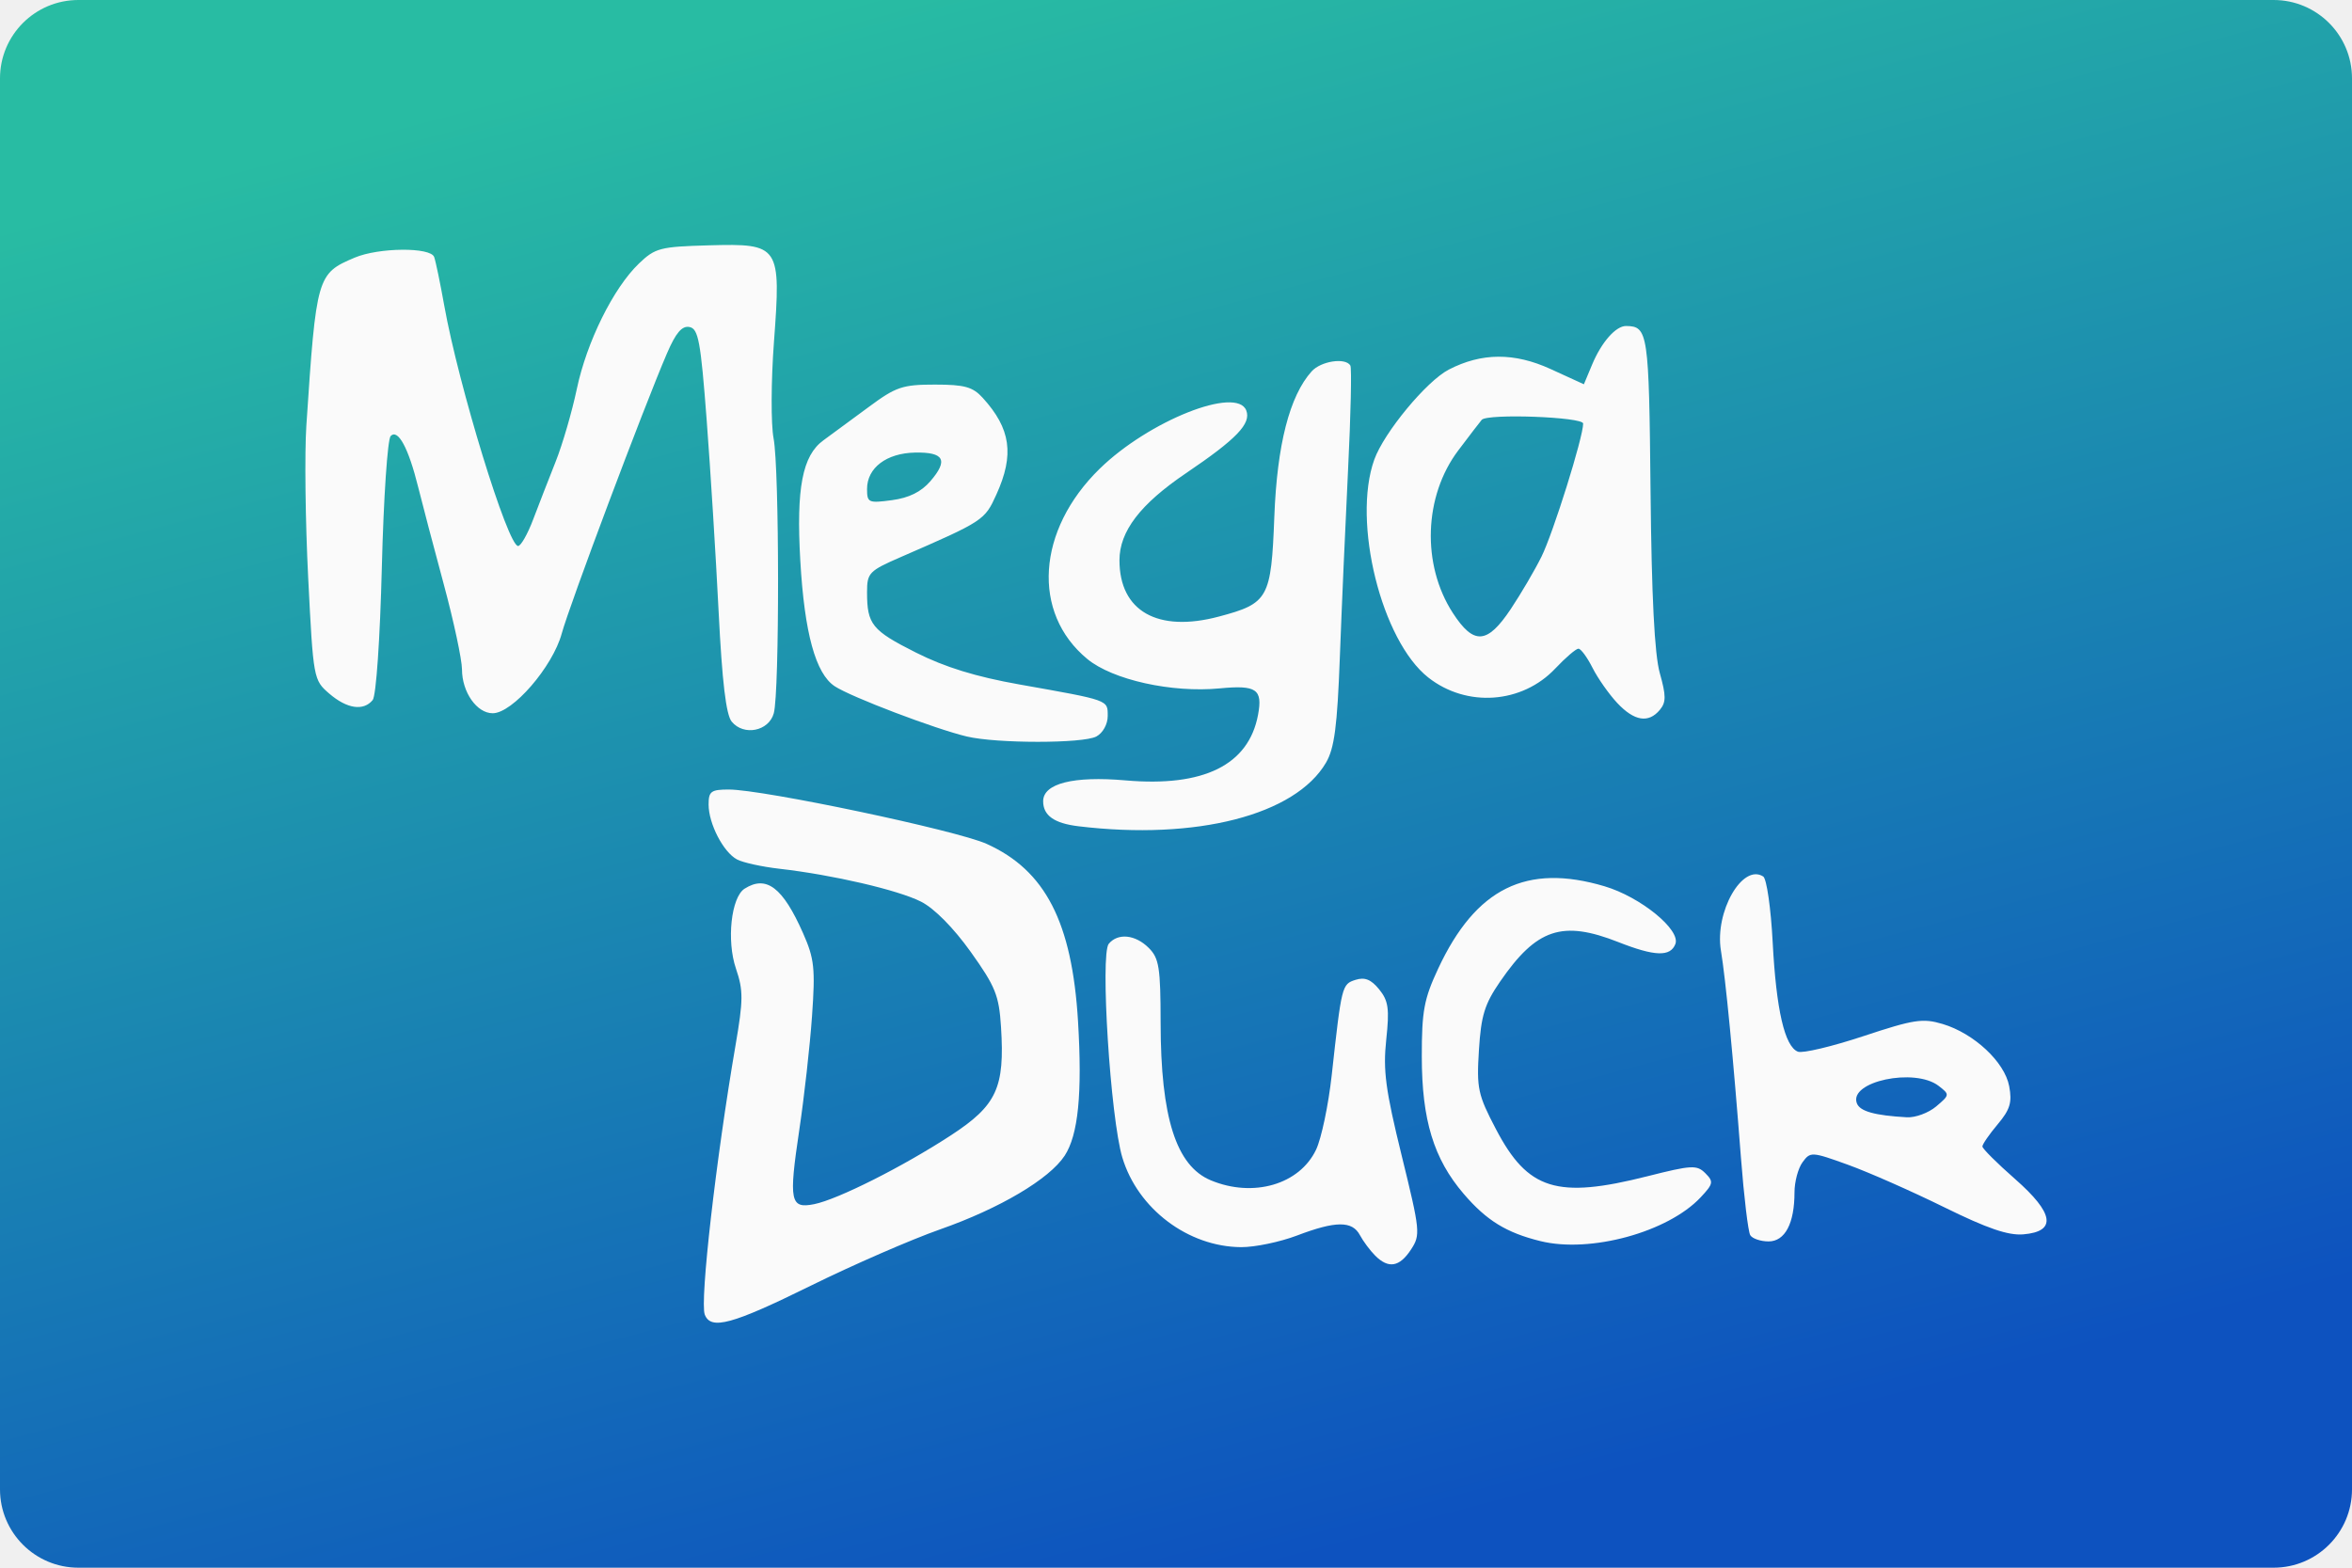
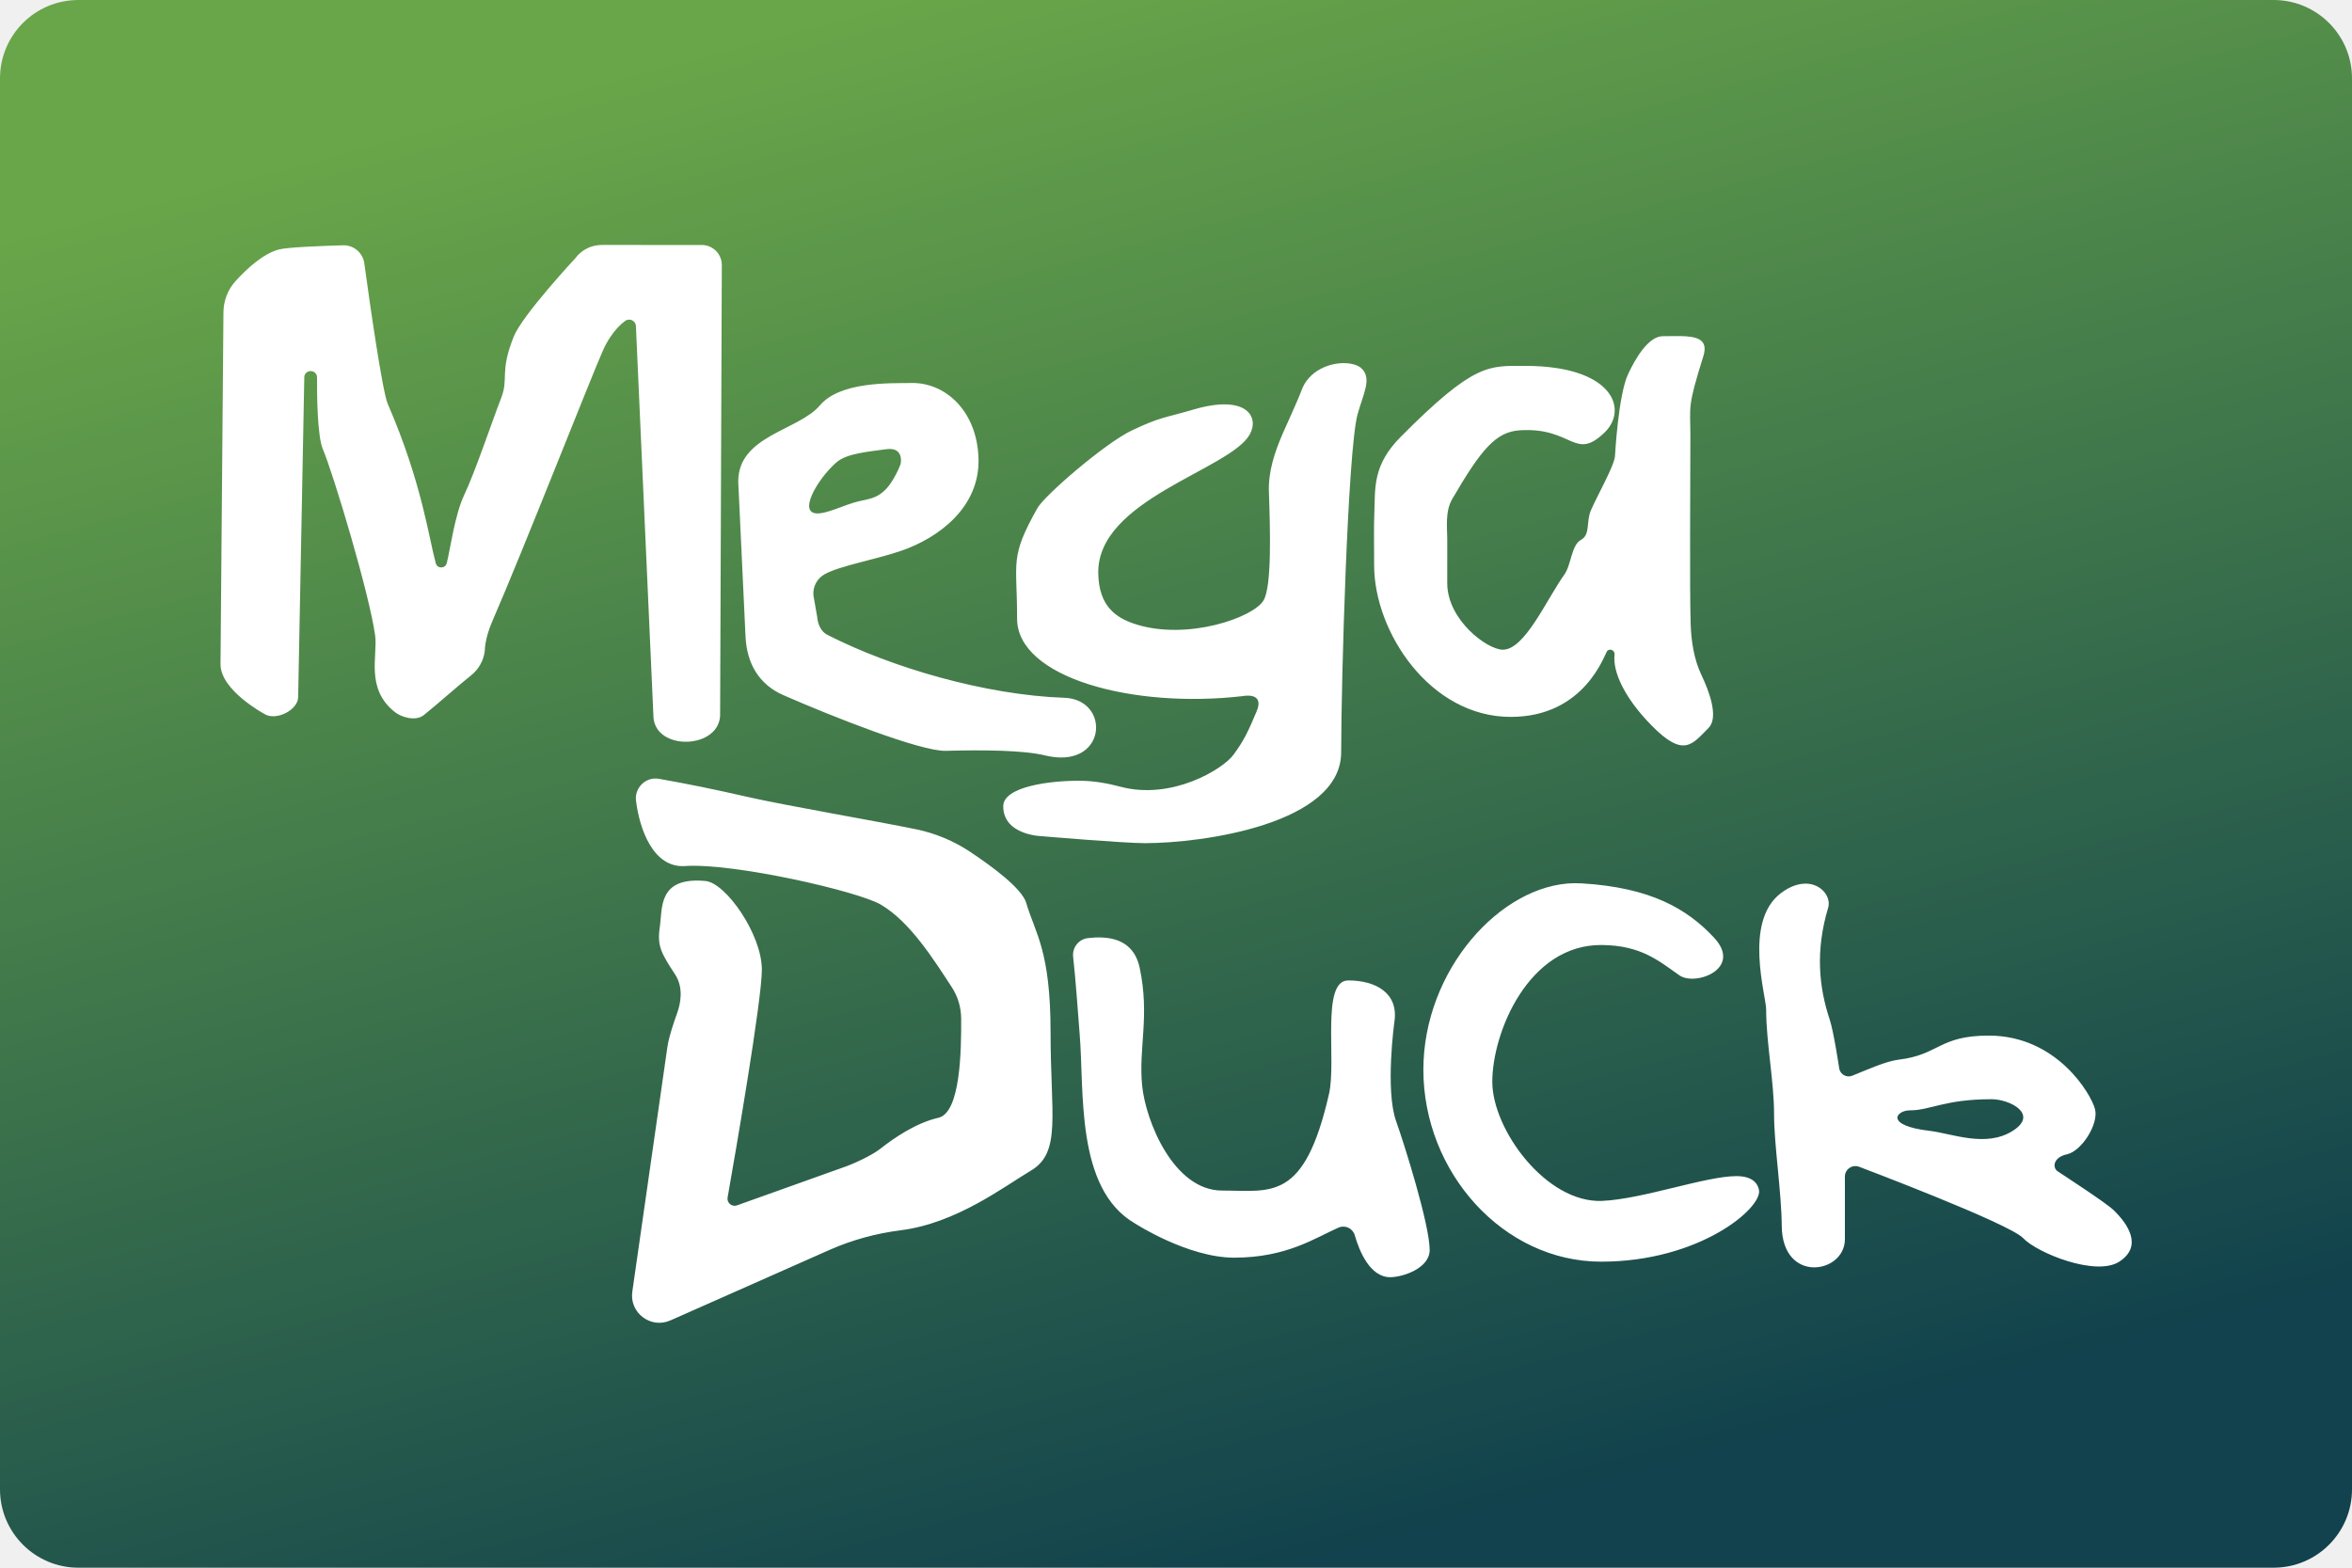
- <svg xmlns="http://www.w3.org/2000/svg" width="480" height="320" version="1.1" viewBox="0 0 480 320">
+ <svg xmlns="http://www.w3.org/2000/svg" width="480" height="320" version="1.1" viewBox="0 0 480 320" xml:space="preserve">
  <defs>
-     <linearGradient id="a" x1="46.091" x2="68.777" y1="1.175e-16" y2="84.667" gradientTransform="scale(3.7795)" gradientUnits="userSpaceOnUse">
-       <stop stop-color="#28bca3" offset="0" />
-       <stop stop-color="#0d52bf" offset="1" />
+     <linearGradient id="a" x1="47.63" x2="70.32" y2="84.67" gradientTransform="scale(3.78)" gradientUnits="userSpaceOnUse">
+       <stop stop-color="#69a649" offset="0" />
+       <stop stop-color="#11424d" offset="1" />
    </linearGradient>
  </defs>
-   <rect width="480" height="320" ry="16" fill="url(#a)" stroke-linecap="square" stroke-linejoin="round" stroke-width="2" style="paint-order:stroke fill markers" />
-   <path d="m143.83 268.33c-1.029-2.681 2.286-31.721 6.268-54.909 1.601-9.32 1.613-11.254 0.096-15.704-1.944-5.705-0.982-14.577 1.77-16.321 4.44-2.813 7.793-0.257 11.929 9.092 2.3 5.198 2.512 7.166 1.825 16.934-0.427 6.079-1.602 16.571-2.611 23.316-2.161 14.455-1.842 16.037 3.039 15.061 4.83-0.966 18.112-7.652 27.913-14.051 9.367-6.116 11.02-9.694 10.228-22.141-0.409-6.43-1.142-8.244-6.179-15.303-3.5-4.905-7.429-8.879-10.139-10.255-4.675-2.373-18.031-5.478-28.89-6.714-3.573-0.407-7.476-1.264-8.672-1.905-2.798-1.498-5.795-7.298-5.795-11.216 0-2.682 0.502-3.054 4.122-3.054 7.001 0 46.458 8.317 52.615 11.091 11.983 5.396 17.438 15.99 18.657 36.227 0.887 14.734 0.045 23.194-2.729 27.428-3.127 4.772-13.255 10.766-25.401 15.031-5.901 2.072-17.784 7.248-26.408 11.501-16.08 7.931-20.405 9.109-21.639 5.894zm136.82-12.029c-1.04-1.04-2.445-2.926-3.123-4.193-1.57-2.934-4.939-2.909-12.841 0.094-3.466 1.317-8.587 2.383-11.381 2.369-10.822-0.057-21.117-7.824-24.261-18.307-2.427-8.092-4.545-41.473-2.767-43.616 1.872-2.256 5.436-1.883 8.174 0.854 2.097 2.097 2.398 4.004 2.41 15.274 0.021 19.327 3.16 29.194 10.226 32.146 8.664 3.62 18.121 0.871 21.5-6.249 1.087-2.291 2.523-9.123 3.19-15.181 2.026-18.393 2.078-18.6 4.868-19.485 1.885-0.598 3.183-0.074 4.822 1.951 1.89 2.334 2.116 3.951 1.437 10.287-0.67 6.258-0.143 10.214 3.146 23.608 3.796 15.46 3.871 16.212 1.904 19.214-2.341 3.572-4.588 3.952-7.305 1.234zm33.725-2.961c-6.962-1.716-11.007-4.21-15.673-9.661-6.118-7.147-8.532-15.069-8.54-28.014-5e-3 -9.312 0.452-11.761 3.353-17.969 7.669-16.41 18.002-21.522 33.936-16.79 7.359 2.186 15.578 8.882 14.464 11.785-1.015 2.644-4.212 2.538-11.628-0.385-11.462-4.518-16.697-2.768-24.156 8.073-3.15 4.578-3.869 6.914-4.309 13.985-0.487 7.827-0.215 9.086 3.487 16.148 6.504 12.409 12.441 14.253 30.877 9.591 9.066-2.292 10.116-2.348 11.84-0.624 1.724 1.724 1.638 2.162-0.969 4.938-6.673 7.103-22.517 11.429-32.681 8.923zm42.822-1.207c-0.431-0.697-1.288-7.84-1.906-15.872-1.564-20.35-3.125-36.502-4.079-42.202-1.318-7.881 4.371-17.869 8.628-15.147 0.701 0.448 1.569 6.475 1.93 13.393 0.719 13.801 2.455 21.331 5.159 22.368 0.965 0.37 6.976-1.058 13.358-3.174 10.294-3.413 12.117-3.693 16.16-2.482 6.424 1.925 12.665 7.757 13.593 12.703 0.621 3.312 0.18 4.77-2.359 7.787-1.718 2.042-3.116 4.075-3.108 4.518 8e-3 0.444 3.003 3.427 6.655 6.63 7.978 6.997 8.54 10.726 1.703 11.303-3.097 0.261-7.361-1.2-16.172-5.542-6.582-3.243-15.406-7.139-19.61-8.658-7.431-2.684-7.689-2.699-9.284-0.518-0.902 1.234-1.64 3.992-1.64 6.129 0 6.359-1.937 10.032-5.29 10.032-1.625 0-3.306-0.57-3.737-1.267zm37.943-26.285c2.775-2.35 2.785-2.429 0.503-4.193-4.883-3.775-18.398-0.896-16.69 3.556 0.63 1.641 3.629 2.479 10.198 2.852 1.739 0.099 4.434-0.898 5.99-2.216zm-175.06-57.192c-4.934-0.595-7.192-2.197-7.192-5.102 0-3.63 6.159-5.189 16.823-4.259 15.945 1.391 25.11-3.14 27.028-13.362 0.985-5.248-0.303-6.14-7.82-5.418-9.783 0.94-21.85-1.739-27.017-5.998-11.405-9.401-10.316-26.287 2.503-38.819 10.021-9.798 28.003-16.951 29.938-11.909 1.03 2.683-1.979 5.816-12.275 12.783-9.364 6.336-13.606 11.882-13.606 17.79 0 10.39 7.804 14.814 20.28 11.496 10.13-2.694 10.684-3.693 11.324-20.401 0.563-14.703 3.114-24.638 7.615-29.649 1.895-2.11 6.895-2.868 7.901-1.198 0.298 0.494 0.088 10.063-0.467 21.263-0.554 11.201-1.308 28.406-1.675 38.234-0.529 14.173-1.113 18.632-2.822 21.559-6.251 10.704-26.452 15.897-50.536 12.992zm-22.766-18.318c-6.477-1.54-23.592-8.05-26.953-10.252-3.91-2.562-6.187-10.865-7.034-25.646-0.848-14.804 0.424-21.437 4.709-24.557 1.809-1.318 6.023-4.418 9.363-6.888 5.458-4.037 6.814-4.492 13.384-4.492 6.055 0 7.732 0.463 9.765 2.695 5.743 6.306 6.493 11.601 2.794 19.749-2.392 5.271-2.603 5.408-19.506 12.76-6.488 2.822-6.888 3.237-6.888 7.157 0 6.593 0.987 7.814 9.97 12.338 5.941 2.992 12.243 4.934 21.112 6.509 18.459 3.277 18.034 3.125 18.034 6.454 0 1.671-0.996 3.463-2.317 4.17-2.707 1.449-20.344 1.45-26.433 2e-3zm-7.433-52.127c3.694-4.294 2.796-5.952-3.158-5.83-5.822 0.12-9.774 3.124-9.774 7.429 0 2.799 0.288 2.928 5.09 2.284 3.478-0.467 5.961-1.696 7.843-3.883zm-40.547 49.1c-1.162-1.4-1.959-8.101-2.68-22.522-0.565-11.291-1.661-28.879-2.437-39.084-1.221-16.074-1.691-18.608-3.511-18.956-1.529-0.292-2.778 1.172-4.587 5.378-4.747 11.033-19.882 51.333-21.479 57.192-1.853 6.801-10.053 16.272-14.086 16.272-3.247 0-6.261-4.302-6.271-8.951-0.004-1.995-1.681-9.826-3.726-17.403s-4.396-16.508-5.224-19.848c-1.971-7.946-4.1-11.897-5.602-10.394-0.639 0.639-1.451 12.691-1.804 26.782-0.368 14.688-1.166 26.26-1.869 27.119-1.876 2.291-5.247 1.793-8.851-1.307-3.227-2.776-3.271-3.015-4.312-23.659-0.579-11.47-0.748-25.437-0.376-31.037 2.03-30.553 2.172-31.047 9.873-34.306 4.904-2.076 15.458-2.163 16.21-0.134 0.305 0.824 1.23 5.271 2.054 9.883 2.934 16.416 12.973 49.115 15.078 49.115 0.563 0 1.942-2.426 3.064-5.391 1.122-2.965 3.189-8.277 4.592-11.806 1.403-3.528 3.349-10.207 4.324-14.841 2.026-9.631 7.47-20.627 12.684-25.623 3.314-3.175 4.327-3.438 14.259-3.712 14.489-0.399 14.762 0.006 13.29 19.766-0.592 7.949-0.625 16.789-0.073 19.644 1.194 6.177 1.228 51.806 0.043 56.103-1.011 3.665-6.118 4.69-8.58 1.722zm180.71-3.819c-1.695-1.812-3.966-5.046-5.047-7.188-1.08-2.141-2.371-3.893-2.868-3.893s-2.618 1.817-4.713 4.038c-6.8 7.209-18.09 8.013-25.93 1.846-9.547-7.51-15.563-31.758-11.028-44.458 1.977-5.538 10.667-16.044 15.214-18.396 6.706-3.468 13.37-3.503 20.782-0.11l6.789 3.108 1.689-4.041c1.908-4.566 4.835-7.883 6.933-7.855 4.47 0.058 4.66 1.342 4.982 33.675 0.215 21.592 0.813 33.366 1.89 37.191 1.299 4.613 1.3 5.93 7e-3 7.487-2.309 2.782-5.223 2.312-8.7-1.405zm-21.727-19.169c2.085-3.128 4.906-7.94 6.269-10.692 2.388-4.821 8.51-24.374 8.507-27.174-9.7e-4 -1.353-19.533-2.074-20.696-0.764-0.292 0.329-2.454 3.148-4.802 6.264-7.025 9.318-7.488 23.31-1.099 33.163 4.272 6.588 7.024 6.402 11.82-0.796z" fill="#fafafa" stroke-width="1.198" />
-   <style type="text/css">.st0{fill:#FC0C18;}
- 	.st1{fill:#FC0C18;}</style>
+   <rect width="480" height="320" ry="16" fill="url(#a)" />
+   <path d="m122.8 50c-2.133 0-4.145 1.016-5.404 2.73 0 0-10.79 11.59-12.55 15.98-2.926 7.286-0.986 8.452-2.561 12.52-1.91 4.922-5.283 15.02-7.549 19.8-1.951 4.11-2.874 11.29-3.564 13.93-0.295 1.147-1.932 1.168-2.236 0.021-1.432-5.206-2.844-16.5-9.803-32.54-1.107-2.547-3.688-20.69-4.785-28.69-0.295-2.151-2.164-3.744-4.338-3.684-4.409 0.132-11.26 0.387-13.08 0.854-3.241 0.842-6.625 3.998-8.84 6.434-1.595 1.745-2.468 4.028-2.488 6.402l-0.6 71.85c0 5.317 8.93 10.11 8.93 10.11 2.276 1.492 6.816-0.669 6.918-3.379l1.25-65.34c0.01-0.66 0.529-1.207 1.199-1.248h0.041c0.742-0.051 1.371 0.538 1.361 1.279-0.02 3.349 0.04 11.94 1.178 14.63 2.184 5.165 9.509 29.56 10.68 38.05 0.569 4.13-2.062 10.96 4.135 15.72 1.158 0.893 4.083 1.907 5.811 0.527 2.682-2.141 7.142-6.127 9.621-8.086 1.544-1.228 2.559-3.004 2.803-4.963 0 0-0.03-2.465 1.494-5.977 6.238-14.33 20.01-49.47 22.58-55.29 1.93-4.374 4.49-6.049 4.49-6.049 0.853-0.771 2.224-0.201 2.285 0.945l3.566 79.5c0.041 7.479 13.98 7.012 13.62-0.518l0.346-91.43c-4e-6 -2.253-1.838-4.08-4.094-4.08zm220.1 18.61c-1.115-0.02-2.328 0.016-3.539 0.016-2.936 0-5.598 4.516-7.111 7.773-1.991 4.272-2.652 16.56-2.652 16.56 0 1.887-3.739 8.403-4.937 11.24-0.996 2.375-0.05 4.932-2.041 6.018-1.94 1.066-1.951 5.093-3.373 7.082-3.667 5.135-8.057 15.32-12.54 15.32-3.2 0-11.35-6.077-11.35-13.57v-9.164c0-1.989-0.477-5.449 0.996-7.986 5.923-10.18 8.93-13.78 13.87-14.07 10.79-0.649 11.09 6.403 17.27 0.426 4.876-4.729 1.616-13.57-16.24-13.57-7.396 0-10.28-0.72-25.38 14.47-5.76 5.794-5.202 10.39-5.395 15.52-0.132 3.278-0.031 5.46-0.041 10.73 0 13.57 11.4 30.93 27.86 30.93 15.36 0 19.23-13.09 19.75-13.52 0.62-0.517 1.545 0.011 1.453 0.803-0.406 3.45 1.971 8.807 7.6 14.51 6.553 6.647 8.248 3.795 11.57 0.477 2.133-2.131 0.193-7.408-1.473-10.9-1.493-3.146-2.052-6.859-2.164-10.35-0.224-6.647-0.06-29.65-0.06-38.38 0-6.241-0.672-5.651 2.65-16.28 1.09-3.478-1.374-4.035-4.719-4.096zm-68.5 5.51c-3.205-0.045-7.373 1.585-8.805 5.617-0.599 1.674-3.779 8.676-3.779 8.676-1.686 3.917-2.998 7.774-2.855 12.03 0.264 7.55 0.61 19.1-1.066 22.06-2.001 3.552-15.59 8.291-26.14 4.912-4.165-1.329-7.477-3.785-7.619-10.32-0.345-15.14 26.77-21.15 30.89-28.37 2.052-3.592-0.568-8.321-11.47-5.125-6.024 1.766-6.706 1.483-12.59 4.273-5.394 2.557-17.78 13.22-19.26 15.86-5.699 10.18-4.135 10.68-4.135 22.55 0 12 23.52 18.43 46.1 15.8 0 0 4.49-0.924 2.783 3.125-1.707 4.059-2.549 5.885-4.703 8.828-2.205 3.014-12.64 9.335-23.07 6.555-2.641-0.7-5.324-1.186-8.057-1.217-6.248-0.081-15.88 1.177-15.88 5.195 0 5.977 7.904 6.119 7.904 6.119s16.6 1.42 21.02 1.42c11.75 0 40.04-3.917 40.04-18.57 0-14.65 1.351-61.63 3.342-68.95 1.107-4.079 3.047-7.356 0.771-9.426-0.711-0.644-1.969-1.011-3.426-1.031zm-88.33 4.064c-4.612 0.051-14.61-0.304-18.74 4.557-4.419 5.196-16.67 6.149-16.67 15.57l1.492 31.69c0.264 5.409 2.724 9.701 7.691 11.88 9.895 4.343 28.06 11.53 33.2 11.38 7.619-0.213 15.93-0.121 20.16 0.924 12.71 3.125 13.65-11.42 4.012-11.75-16.09-0.558-35.32-6.17-48.4-12.87-1.3-0.66-1.921-2.193-2.043-3.645l-0.771-4.414c-0.142-1.756 0.741-3.419 2.275-4.281 3.109-1.745 10.36-2.973 15.71-4.82 7.579-2.628 16.02-8.85 15.71-18.86-0.295-9.529-6.634-15.44-13.61-15.37zm-4.547 13.46c2.969-0.033 2.281 3.043 2.281 3.043 0 0-1.352 3.826-3.566 5.693-2.205 1.867-3.769 1.35-7.264 2.639-3.373 1.238-6.704 2.639-7.629 1.137-1.107-1.786 2.194-7.044 5.414-9.824 2.062-1.776 6.411-2.131 10.12-2.639 0.232-0.032 0.447-0.047 0.644-0.049zm-48.01 67.27c-2.23 0.159-3.999 2.191-3.715 4.535 0.701 5.703 3.474 13.77 9.996 13.33 9.885-0.67 35.28 5.125 39.97 7.875 5.953 3.491 10.83 11.26 14.48 16.86 1.239 1.887 1.89 4.089 1.91 6.342 0.041 6.535-0.121 19.29-4.652 20.31-4.44 0.995-8.971 4.048-11.83 6.311-1.737 1.38-5.668 3.197-7.781 3.887l-21.52 7.691c-1.036 0.345-2.072-0.547-1.879-1.623 1.575-8.93 6.988-40.23 6.988-46.48 0-7.306-7.404-17.75-11.49-18.12-9.753-0.903-8.769 5.51-9.338 9.396-0.569 3.887 0.284 5.328 3.129 9.691 1.758 2.699 1.128 5.905 0.387 7.955-0.721 1.999-1.616 4.638-1.951 6.738l-7.162 49.96c-0.691 4.353 3.719 7.743 7.752 5.957l32.52-14.41c4.602-2.03 9.479-3.359 14.47-3.988 11.43-1.431 21.21-9 26.59-12.18 6.268-3.704 4.014-11.39 4.014-28.18 0-16.79-3.11-20.15-4.969-26.47-0.864-2.933-6.888-7.396-11.5-10.46-3.322-2.202-7.031-3.745-10.93-4.557-7.822-1.624-26.99-4.912-34.26-6.576-7.193-1.644-12.09-2.638-18.25-3.734-0.333-0.058-0.66-0.073-0.979-0.051zm187.8 21.36c-15.12 0.233-30.83 17.85-30.83 38.08 0 20.87 16.24 39.18 36.29 39.18 20.04 0 32.87-10.91 32.21-14.61-0.234-1.279-1.251-2.841-4.562-2.852-6.278-0.02-19.12 4.689-27.45 5.055-11.4 0.497-22.42-14.54-22.42-24.31 0-10.06 7.376-28.05 22.34-27.92 8.046 0.071 11.64 3.247 15.84 6.189 3.251 2.283 13.03-1.349 7.029-7.742-5.394-5.744-12.75-10.18-26.97-11.03-0.486-0.029-0.973-0.039-1.461-0.031zm47.16 0.1c-1.483-6e-3 -3.222 0.552-5.086 1.982-7.599 5.835-2.947 20.87-2.947 23.72 0 6.687 1.615 14.63 1.615 21.39-0.01 6.119 1.514 15.82 1.564 22.72 0.091 11.95 12.89 9.824 12.89 2.771v-12.79c0-1.502 1.514-2.536 2.916-1.998 0 0 30.69 11.58 33.46 14.56 2.784 2.983 14.86 7.927 19.64 4.791 4.785-3.125 1.818-7.59-1.148-10.48-1.585-1.542-10.15-7.074-11.47-7.967-1.036-0.7-0.975-2.822 1.951-3.461 2.926-0.639 6.481-6.139 5.699-9.203-0.782-3.065-7.782-15.02-21.68-15.02-10.19 0-10.1 3.916-18.38 4.91-2.611 0.315-6.207 1.958-9.478 3.277-1.107 0.447-2.348-0.191-2.643-1.338 0 0-1.148-7.693-1.971-10.14-2.184-6.545-2.956-14-0.314-22.8 0.656-2.184-1.362-4.923-4.625-4.936zm-143.5 10.99c-1.054-0.049-2.075 0.025-2.967 0.129-1.879 0.223-3.211 1.937-2.998 3.814 0.508 4.384 1.087 12.8 1.32 15.65 0.996 11.67-0.924 31.63 11.24 38.74 0 0 10.81 7.021 20.31 7.021 10.8 0 16.67-4.129 21.3-6.139 1.361-0.589 2.906 0.161 3.312 1.582 0.945 3.288 3.129 8.545 7.223 8.545 2.519 0 8.057-1.796 8.057-5.551 0-5.216-5.294-21.97-6.838-26.27-2.276-6.352-0.375-20.21-0.375-20.21 0.955-5.977-3.798-8.545-9.406-8.545-5.608 0-2.357 16.27-3.922 23.15-5.039 22.1-11.77 19.74-21.82 19.74-9.814 0-15.58-14.03-16.32-21.44-0.762-7.682 1.597-14.14-0.496-24.01-1.013-4.802-4.457-6.05-7.619-6.197zm181.5 33.01c3.657 0.01 9.681 3.033 4.297 6.453-5.486 3.491-12.38 0.548-16.98 0-9.255-1.086-6.846-4.182-4.002-4.182 4.196 0 7.061-2.271 16.68-2.271z" fill="#fff" />
</svg>
